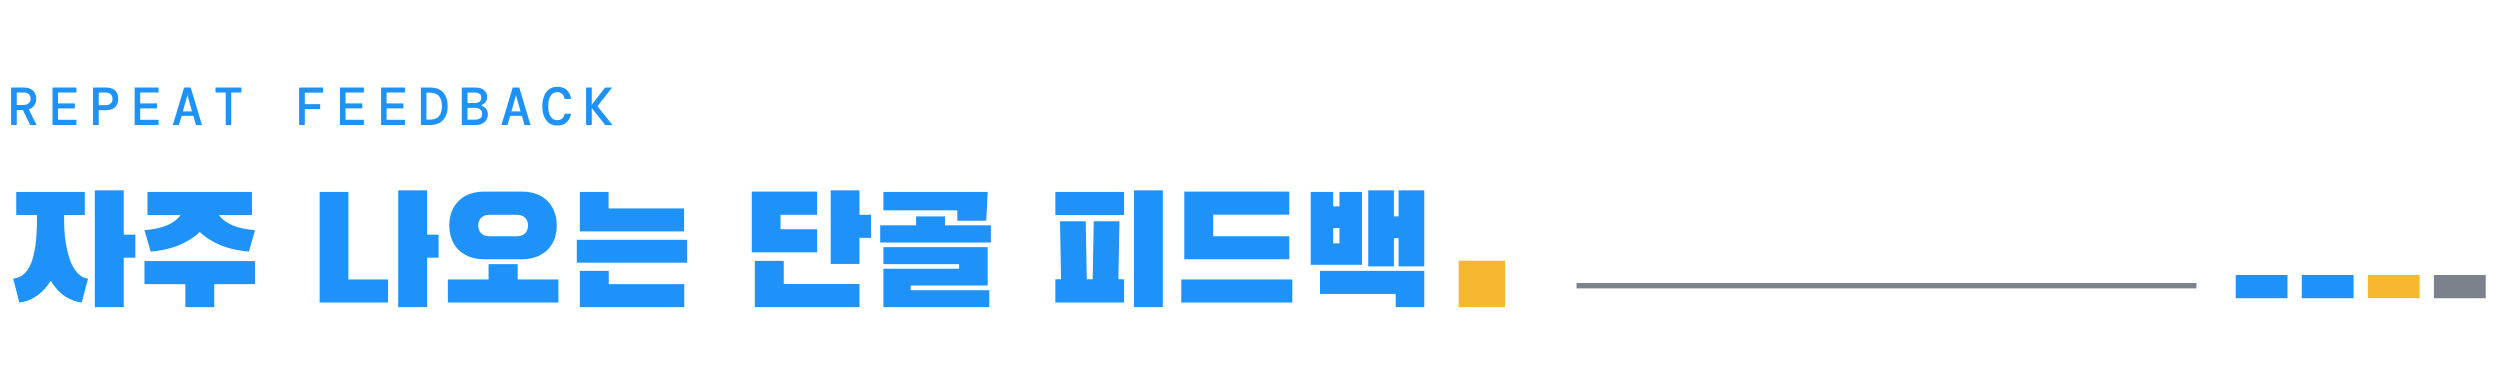
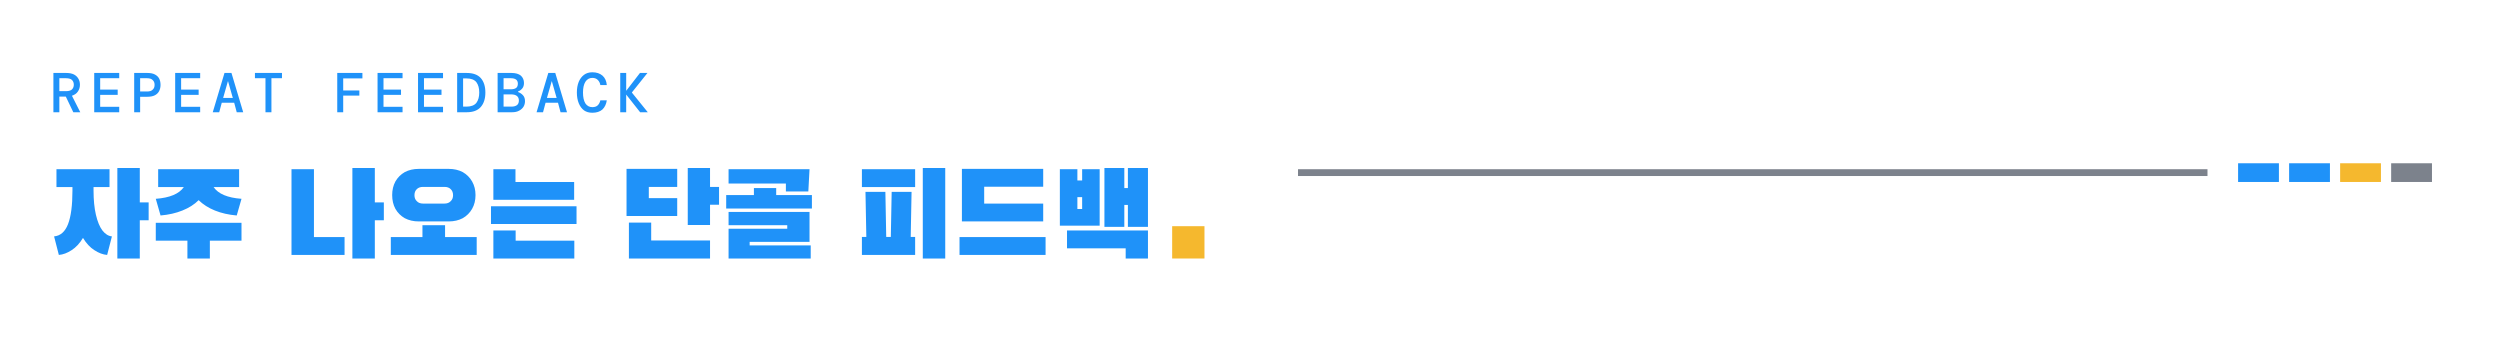
- <svg xmlns="http://www.w3.org/2000/svg" width="1400" height="210" viewBox="0 0 1400 210">
-   <path d="M6.2 70.0V49.0H13.1Q15.5 49.0 17.1 49.8Q18.7 50.6 19.5 52.1Q20.3 53.5 20.3 55.3Q20.3 57.3 19.3 58.9Q18.3 60.5 16.1 61.2L20.5 70.0H16.9L12.8 61.6H9.4V70.0ZM9.4 58.8H12.9Q15.1 58.8 16.1 57.8Q17.1 56.8 17.1 55.3Q17.1 53.7 16.1 52.7Q15.1 51.8 12.9 51.8H9.4ZM29.4 70.0V49.0H42.8V51.8H32.5V57.9H41.9V60.7H32.5V67.1H42.8V70.0ZM52.1 70.0V49.0H59.2Q61.6 49.0 63.2 49.8Q64.7 50.6 65.5 52.0Q66.2 53.5 66.2 55.3Q66.2 57.2 65.5 58.6Q64.7 60.1 63.2 60.9Q61.6 61.7 59.2 61.7H55.3V70.0ZM55.3 58.9H59.0Q61.1 58.9 62.0 57.9Q63.0 57.0 63.0 55.3Q63.0 53.8 62.0 52.8Q61.1 51.8 59.0 51.8H55.3ZM75.4 70.0V49.0H88.8V51.8H78.5V57.9H87.9V60.7H78.5V67.1H88.8V70.0ZM96.8 70.0 103.1 49.0H106.8L113.1 70.0H109.7L108.3 64.9H101.7L100.2 70.0ZM104.9 53.5 102.4 62.4H107.5L105.0 53.5ZM126.4 70.0V51.8H120.7V49.0H135.2V51.8H129.5V70.0ZM167.5 70.0V49.0H180.9V51.9H170.7V58.3H179.3V61.1H170.7V70.0ZM190.4 70.0V49.0H203.8V51.8H193.5V57.9H202.9V60.7H193.5V67.1H203.8V70.0ZM213.4 70.0V49.0H226.8V51.8H216.5V57.9H225.9V60.7H216.5V67.1H226.8V70.0ZM235.7 70.0V49.0H240.7Q245.8 49.0 248.2 51.8Q250.7 54.6 250.7 59.5Q250.7 64.3 248.2 67.1Q245.8 70.0 240.7 70.0ZM238.8 67.0H240.6Q244.2 67.0 245.9 65.0Q247.5 62.9 247.5 59.5Q247.5 56.0 245.9 53.9Q244.2 51.9 240.6 51.9H238.8ZM258.6 70.0V49.0H266.1Q269.4 49.0 271.1 50.5Q272.8 52.0 272.8 54.3Q272.8 56.2 271.8 57.3Q270.8 58.4 269.6 58.9V59.2Q271.1 59.7 272.2 60.9Q273.2 62.1 273.2 64.1Q273.2 65.7 272.4 67.1Q271.7 68.4 270.1 69.2Q268.6 70.0 266.4 70.0ZM261.8 57.7H265.7Q267.6 57.7 268.5 57.0Q269.5 56.2 269.5 54.7Q269.5 51.8 265.7 51.8H261.8ZM261.8 67.0H266.0Q267.9 67.0 269.0 66.2Q270.0 65.3 270.0 63.7Q270.0 62.1 268.9 61.3Q267.8 60.4 265.9 60.4H261.8ZM280.8 70.0 287.1 49.0H290.8L297.1 70.0H293.7L292.3 64.9H285.7L284.2 70.0ZM288.9 53.5 286.4 62.4H291.5L289.0 53.5ZM312.0 70.3Q309.4 70.3 307.5 69.0Q305.7 67.6 304.7 65.2Q303.7 62.7 303.7 59.5Q303.7 56.2 304.7 53.8Q305.7 51.3 307.5 50.0Q309.4 48.6 312.0 48.6Q315.4 48.6 317.4 50.4Q319.4 52.3 319.8 55.4H316.2Q316.0 53.8 314.9 52.7Q313.8 51.6 312.0 51.6Q309.6 51.6 308.3 53.7Q307.0 55.8 307.0 59.5Q307.0 63.1 308.3 65.2Q309.6 67.3 312.0 67.3Q313.9 67.3 314.9 66.3Q315.9 65.3 316.2 63.7H319.8Q319.3 66.7 317.3 68.5Q315.4 70.3 312.0 70.3ZM328.2 70.0V49.0H331.4V58.6L338.9 49.0H342.8L334.6 59.4V59.5L343.0 70.0H338.9L331.4 60.5V70.0Z" fill="#1F92F9" />
-   <path d="M69.3 131.4H75.8V144.3H69.3V172.0H53.1V106.6H69.3ZM35.9 122.8Q35.9 133.1 37.7 140.4Q39.4 147.8 42.4 151.7Q45.4 155.6 49.3 156.0L45.8 169.4Q41.2 169.0 36.5 166.0Q31.9 163.0 28.4 157.2Q24.8 163.0 20.1 166.0Q15.5 169.0 10.8 169.4L7.4 156.0Q14.3 155.4 17.5 147.2Q20.7 138.9 20.7 122.8V120.4H9.1V107.5H47.5V120.4H35.9ZM80.9 128.9Q96.1 127.7 101.1 120.4H82.6V107.5H141.1V120.4H122.6Q127.7 127.7 142.8 128.9L139.4 140.9Q130.7 140.2 123.7 137.4Q116.6 134.5 111.9 129.9Q107.1 134.5 100.1 137.4Q93.0 140.2 84.4 140.9ZM80.9 159.1V146.2H142.8V159.1H120.0V172.0H103.8V159.1ZM239.2 106.6H223.0V172.0H239.2V144.3H245.6V131.4H239.2ZM179.0 169.4H217.3V156.5H195.1V107.5H179.0ZM271.0 145.2Q265.2 145.2 260.8 142.8Q256.4 140.5 254.0 136.2Q251.6 131.9 251.6 126.2Q251.6 120.6 254.0 116.3Q256.4 112.0 260.8 109.6Q265.2 107.3 271.0 107.3H292.5Q298.2 107.3 302.6 109.6Q307.0 112.0 309.4 116.3Q311.8 120.6 311.8 126.2Q311.8 131.9 309.4 136.2Q307.0 140.5 302.6 142.8Q298.2 145.2 292.5 145.2ZM273.9 120.3Q271.2 120.3 269.5 121.9Q267.8 123.5 267.8 126.3Q267.8 129.0 269.5 130.7Q271.2 132.3 273.9 132.3H289.6Q292.3 132.3 294.0 130.7Q295.7 129.0 295.7 126.3Q295.7 123.5 294.0 121.9Q292.3 120.3 289.6 120.3ZM289.9 156.5H312.7V169.4H250.8V156.5H273.6V147.9H289.9ZM340.8 116.7V107.5H324.7V129.6H383.1V116.7ZM384.8 147.1H323.0V134.3H384.8ZM324.7 151.7V172.0H383.2V159.1H340.9V151.7ZM481.3 106.6H465.2V147.8H481.3V133.2H487.8V120.3H481.3ZM421.0 107.3V141.3H457.6V128.4H437.1V120.3H457.6V107.3ZM422.7 146.1V172.0H481.3V159.0H438.9V146.1ZM536.1 117.8V123.6H552.3L553.1 107.5H494.7V117.8ZM492.9 135.8H554.9V126.2H529.2V121.2H513.0V126.2H492.9ZM553.1 159.9V138.4H494.7V147.9H537.1V150.5H494.7V172.0H554.0V162.5H510.0V159.9ZM635.0 106.6H651.2V172.0H635.0ZM591.0 120.4V107.5H629.5V120.4ZM626.9 123.9 626.3 156.4H629.5V169.4H591.0V156.4H594.2L593.6 123.9H608.0L608.6 156.4H611.9L612.5 123.9ZM679.4 132.3V120.2H722.0V107.3H663.2V145.2H722.0V132.3ZM661.5 156.5V169.4H723.7V156.5ZM797.6 106.6H783.2V121.2H780.6V106.6H766.2V149.2H780.6V133.3H783.2V149.2H797.6ZM762.7 148.3V107.5H750.1V115.6H746.6V107.5H734.0V148.3ZM750.1 127.7V136.3H746.6V127.7ZM797.6 172.0V151.7H739.2V164.6H781.6V172.0Z" fill="#1F92F9" />
-   <rect x="816.854" y="146" width="26" height="26" fill="#F5B82E" />
-   <path d="M882.854 160H1230" stroke="#7C828C" stroke-width="3" />
-   <rect x="1252" y="154" width="29" height="13" fill="#1F92F9" />
-   <rect x="1289" y="154" width="29" height="13" fill="#1F92F9" />
-   <rect x="1326" y="154" width="29" height="13" fill="#F5B82E" />
-   <rect x="1363" y="154" width="29" height="13" fill="#7C828C" />
+ <svg xmlns="http://www.w3.org/2000/svg" width="1470" height="202" viewBox="0 0 1470 202">
+   <path d="M31.4 66.0V42.9H39.0Q41.7 42.9 43.5 43.8Q45.2 44.7 46.1 46.3Q47.0 47.8 47.0 49.8Q47.0 52.1 45.8 53.8Q44.7 55.5 42.3 56.3L47.2 66.0H43.1L38.7 56.8H34.9V66.0ZM34.9 53.6H38.8Q41.2 53.6 42.3 52.6Q43.4 51.5 43.4 49.8Q43.4 48.1 42.3 47.0Q41.2 46.0 38.8 46.0H34.9ZM55.4 66.0V42.9H70.1V46.0H58.9V52.7H69.2V55.8H58.9V62.8H70.1V66.0ZM78.9 66.0V42.9H86.7Q89.4 42.9 91.1 43.8Q92.8 44.7 93.6 46.2Q94.4 47.8 94.4 49.9Q94.4 51.9 93.6 53.5Q92.8 55.1 91.1 56.0Q89.4 56.9 86.7 56.9H82.4V66.0ZM82.4 53.8H86.5Q88.8 53.8 89.8 52.7Q90.9 51.7 90.9 49.9Q90.9 48.1 89.8 47.1Q88.8 46.0 86.5 46.0H82.4ZM103.0 66.0V42.9H117.7V46.0H106.5V52.7H116.8V55.8H106.5V62.8H117.7V66.0ZM125.1 66.0 132.0 42.9H136.1L143.0 66.0H139.2L137.7 60.4H130.4L128.9 66.0ZM134.0 47.8 131.2 57.6H136.9L134.1 47.8ZM156.1 66.0V46.0H149.9V42.9H165.8V46.0H159.6V66.0ZM198.3 66.0V42.9H213.1V46.1H201.8V53.2H211.3V56.2H201.8V66.0ZM222.0 66.0V42.9H236.7V46.0H225.5V52.7H235.8V55.8H225.5V62.8H236.7V66.0ZM245.8 66.0V42.9H260.5V46.0H249.3V52.7H259.6V55.8H249.3V62.8H260.5V66.0ZM268.8 66.0V42.9H274.4Q280.0 42.9 282.7 45.9Q285.4 49.0 285.4 54.4Q285.4 59.8 282.7 62.9Q280.0 66.0 274.4 66.0ZM272.3 62.7H274.2Q278.3 62.7 280.1 60.5Q281.8 58.2 281.8 54.4Q281.8 50.6 280.1 48.3Q278.3 46.1 274.2 46.1H272.3ZM292.6 66.0V42.9H300.8Q304.4 42.9 306.3 44.5Q308.1 46.2 308.1 48.8Q308.1 50.8 307.1 52.0Q306.0 53.3 304.6 53.8V54.1Q306.3 54.7 307.5 56.0Q308.7 57.3 308.7 59.5Q308.7 61.3 307.8 62.8Q306.9 64.2 305.2 65.1Q303.6 66.0 301.1 66.0ZM296.1 52.5H300.4Q302.4 52.5 303.5 51.7Q304.5 50.9 304.5 49.2Q304.5 46.0 300.4 46.0H296.1ZM296.1 62.7H300.7Q302.8 62.7 304.0 61.8Q305.1 60.9 305.1 59.1Q305.1 57.3 303.9 56.4Q302.7 55.5 300.6 55.5H296.1ZM315.5 66.0 322.4 42.9H326.5L333.4 66.0H329.6L328.1 60.4H320.8L319.3 66.0ZM324.4 47.8 321.6 57.6H327.3L324.5 47.8ZM348.3 66.3Q345.4 66.3 343.4 64.9Q341.4 63.4 340.3 60.7Q339.2 58.0 339.2 54.4Q339.2 50.8 340.3 48.1Q341.4 45.5 343.4 44.0Q345.4 42.5 348.3 42.5Q352.0 42.5 354.3 44.5Q356.5 46.5 356.8 50.0H353.0Q352.7 48.2 351.5 47.0Q350.3 45.8 348.3 45.8Q345.7 45.8 344.2 48.1Q342.8 50.4 342.8 54.4Q342.8 58.5 344.2 60.8Q345.7 63.0 348.3 63.0Q350.4 63.0 351.5 61.9Q352.6 60.8 353.0 59.0H356.8Q356.3 62.4 354.2 64.4Q352.0 66.3 348.3 66.3ZM364.7 66.0V42.9H368.2V53.4L376.3 42.9H380.7L371.6 54.3V54.5L380.9 66.0H376.4L368.2 55.6V66.0Z" fill="#1F92F9" />
+   <path d="M82.2 119.0H87.4V129.5H82.2V152.0H69.0V98.8H82.2ZM55.0 112.0Q55.0 120.3 56.4 126.3Q57.8 132.3 60.2 135.5Q62.7 138.7 65.8 139.0L63.0 149.9Q59.3 149.6 55.5 147.1Q51.7 144.7 48.8 139.9Q45.9 144.7 42.1 147.1Q38.3 149.6 34.6 149.9L31.8 139.0Q37.4 138.5 40.0 131.8Q42.6 125.1 42.6 112.0V110.0H33.2V99.5H64.4V110.0H55.0ZM91.6 116.9Q103.9 116.0 108.1 110.0H93.0V99.5H140.6V110.0H125.6Q129.7 116.0 142.0 116.9L139.2 126.7Q132.1 126.1 126.4 123.8Q120.7 121.5 116.8 117.7Q113.0 121.5 107.2 123.8Q101.5 126.1 94.4 126.7ZM91.6 141.5V131.0H142.0V141.5H123.4V152.0H110.2V141.5ZM220.4 98.8H207.2V152.0H220.4V129.5H225.7V119.0H220.4ZM171.4 149.9H202.6V139.4H184.6V99.5H171.4ZM246.3 130.2Q241.6 130.2 238.0 128.3Q234.5 126.3 232.5 122.8Q230.6 119.3 230.6 114.7Q230.6 110.2 232.5 106.7Q234.5 103.2 238.0 101.2Q241.6 99.3 246.3 99.3H263.8Q268.5 99.3 272.1 101.2Q275.6 103.2 277.6 106.7Q279.6 110.2 279.6 114.7Q279.6 119.3 277.6 122.8Q275.6 126.3 272.1 128.3Q268.5 130.2 263.8 130.2ZM248.7 109.9Q246.4 109.9 245.1 111.2Q243.7 112.5 243.7 114.8Q243.7 117.0 245.1 118.3Q246.4 119.7 248.7 119.7H261.4Q263.7 119.7 265.0 118.3Q266.4 117.0 266.4 114.8Q266.4 112.5 265.0 111.2Q263.7 109.9 261.4 109.9ZM261.7 139.4H280.3V149.9H229.8V139.4H248.4V132.4H261.7ZM303.1 107.0V99.5H290.1V117.5H337.6V107.0ZM339.0 131.7H288.7V121.3H339.0ZM290.1 135.5V152.0H337.7V141.5H303.2V135.5ZM417.5 98.8H404.4V132.3H417.5V120.4H422.8V109.9H417.5ZM368.4 99.3V127.0H398.2V116.5H381.5V109.9H398.2V99.3ZM369.8 130.9V152.0H417.5V141.4H382.9V130.9ZM462.1 107.9V112.6H475.3L476.0 99.5H428.4V107.9ZM427.0 122.6H477.4V114.7H456.4V110.6H443.3V114.7H427.0ZM476.0 142.2V124.6H428.4V132.4H462.9V134.5H428.4V152.0H476.7V144.3H440.8V142.2ZM542.6 98.8H555.8V152.0H542.6ZM506.8 110.0V99.5H538.1V110.0ZM536.0 112.8 535.5 139.3H538.1V149.9H506.8V139.3H509.4L508.9 112.8H520.6L521.1 139.3H523.8L524.3 112.8ZM578.7 119.7V109.8H613.4V99.3H565.6V130.2H613.4V119.7ZM564.2 139.4V149.9H614.8V139.4ZM675.0 98.8H663.2V110.6H661.1V98.8H649.4V133.4H661.1V120.5H663.2V133.4H675.0ZM646.6 132.7V99.5H636.3V106.1H633.5V99.5H623.2V132.7ZM636.3 115.9V122.9H633.5V115.9ZM675.0 152.0V135.5H627.4V146.0H661.9V152.0Z" fill="#1F92F9" />
+   <rect x="689.23" y="133" width="19" height="19" fill="#F5B82E" />
+   <path d="M763.23 101.5H1298" stroke="#7C828C" stroke-width="4" />
+   <rect x="1316" y="96" width="24" height="11" fill="#1F92F9" />
+   <rect x="1346" y="96" width="24" height="11" fill="#1F92F9" />
+   <rect x="1376" y="96" width="24" height="11" fill="#F5B82E" />
+   <rect x="1406" y="96" width="24" height="11" fill="#7C828C" />
</svg>
